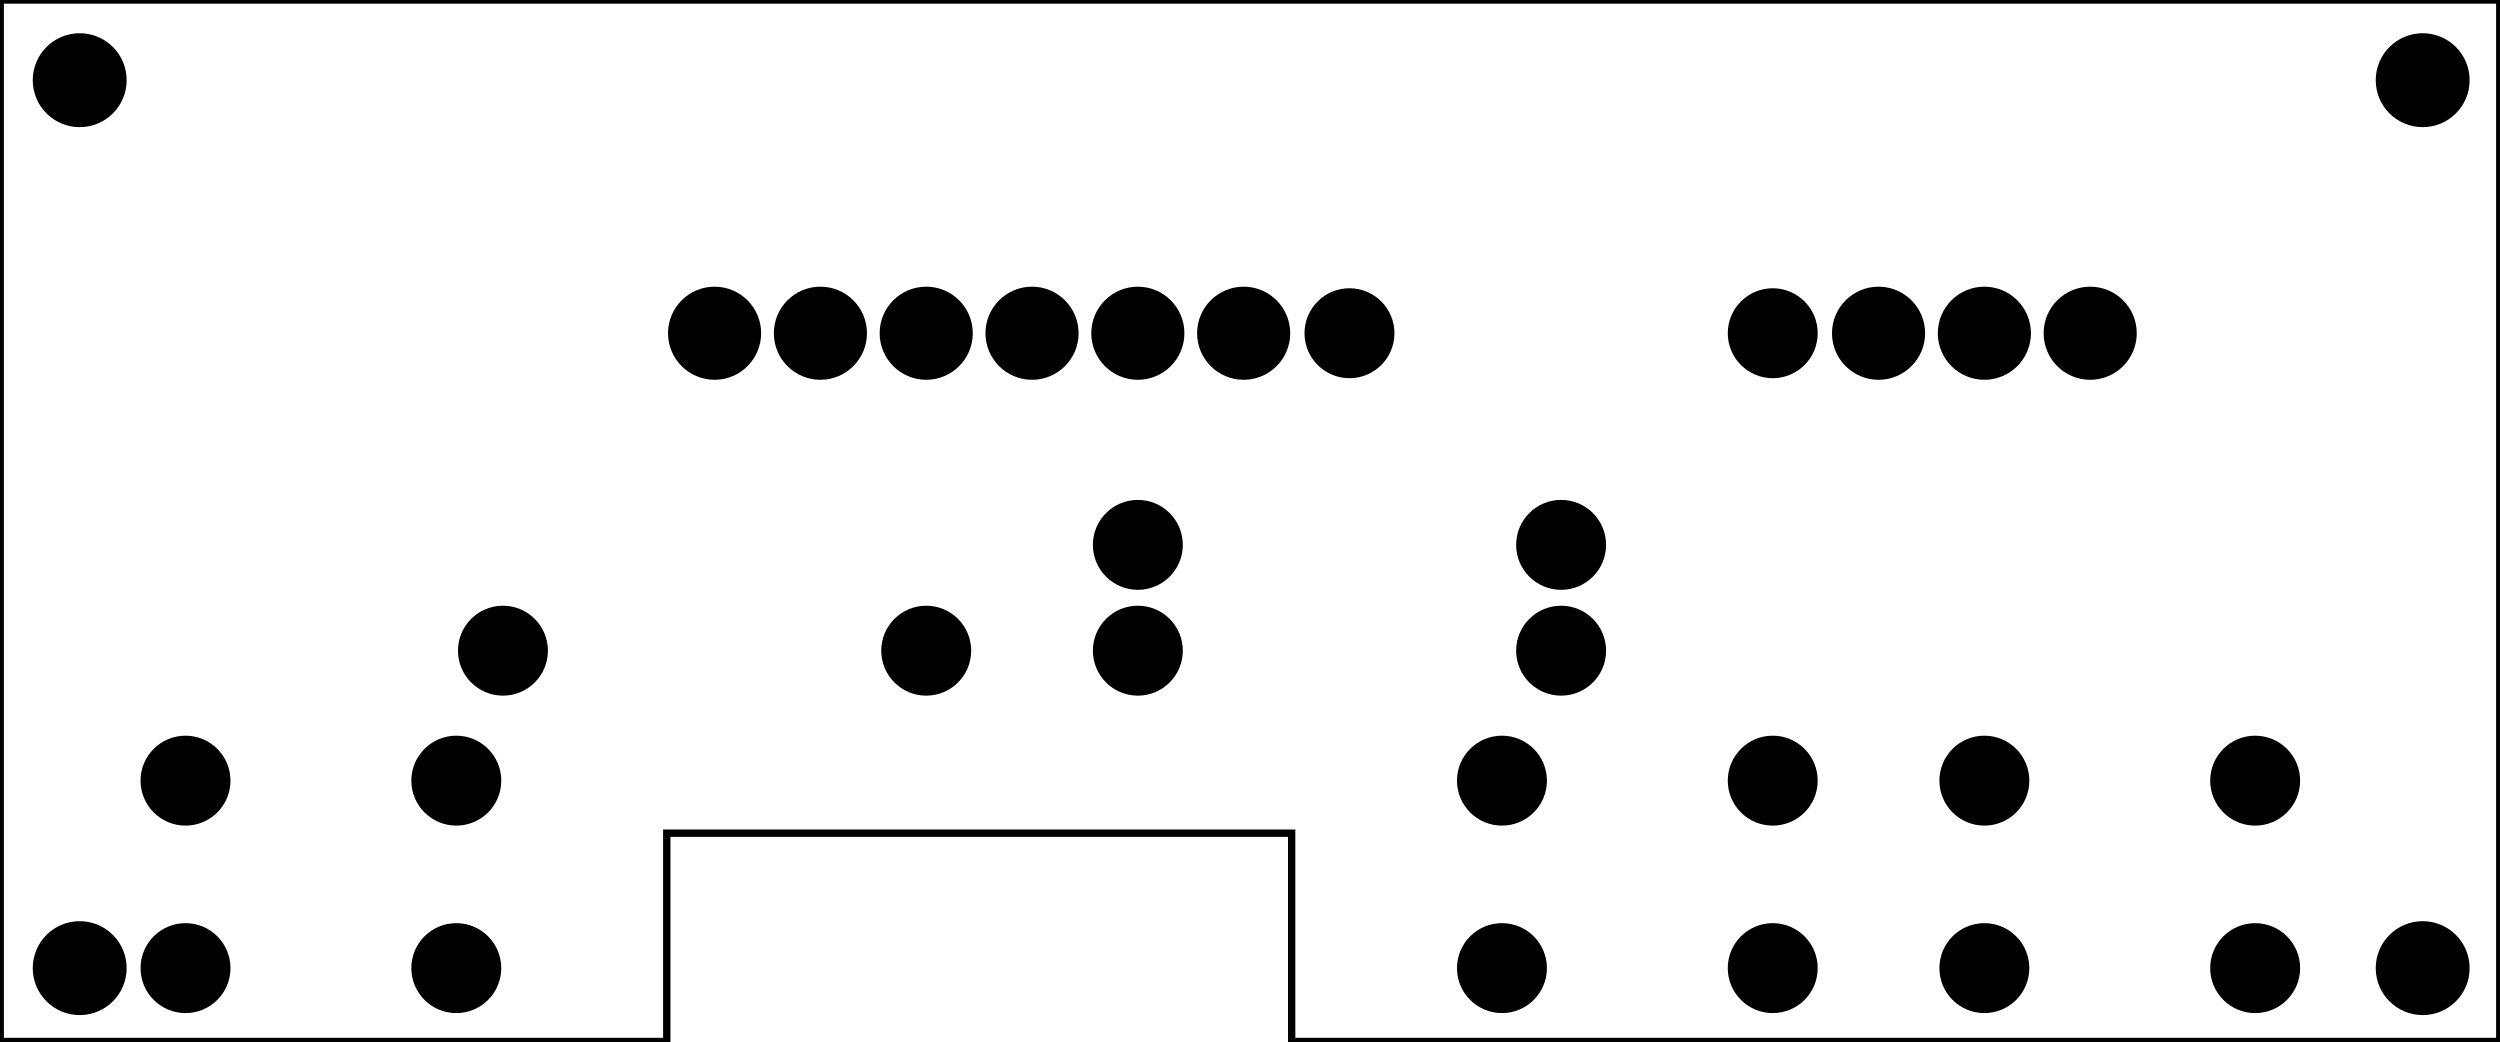
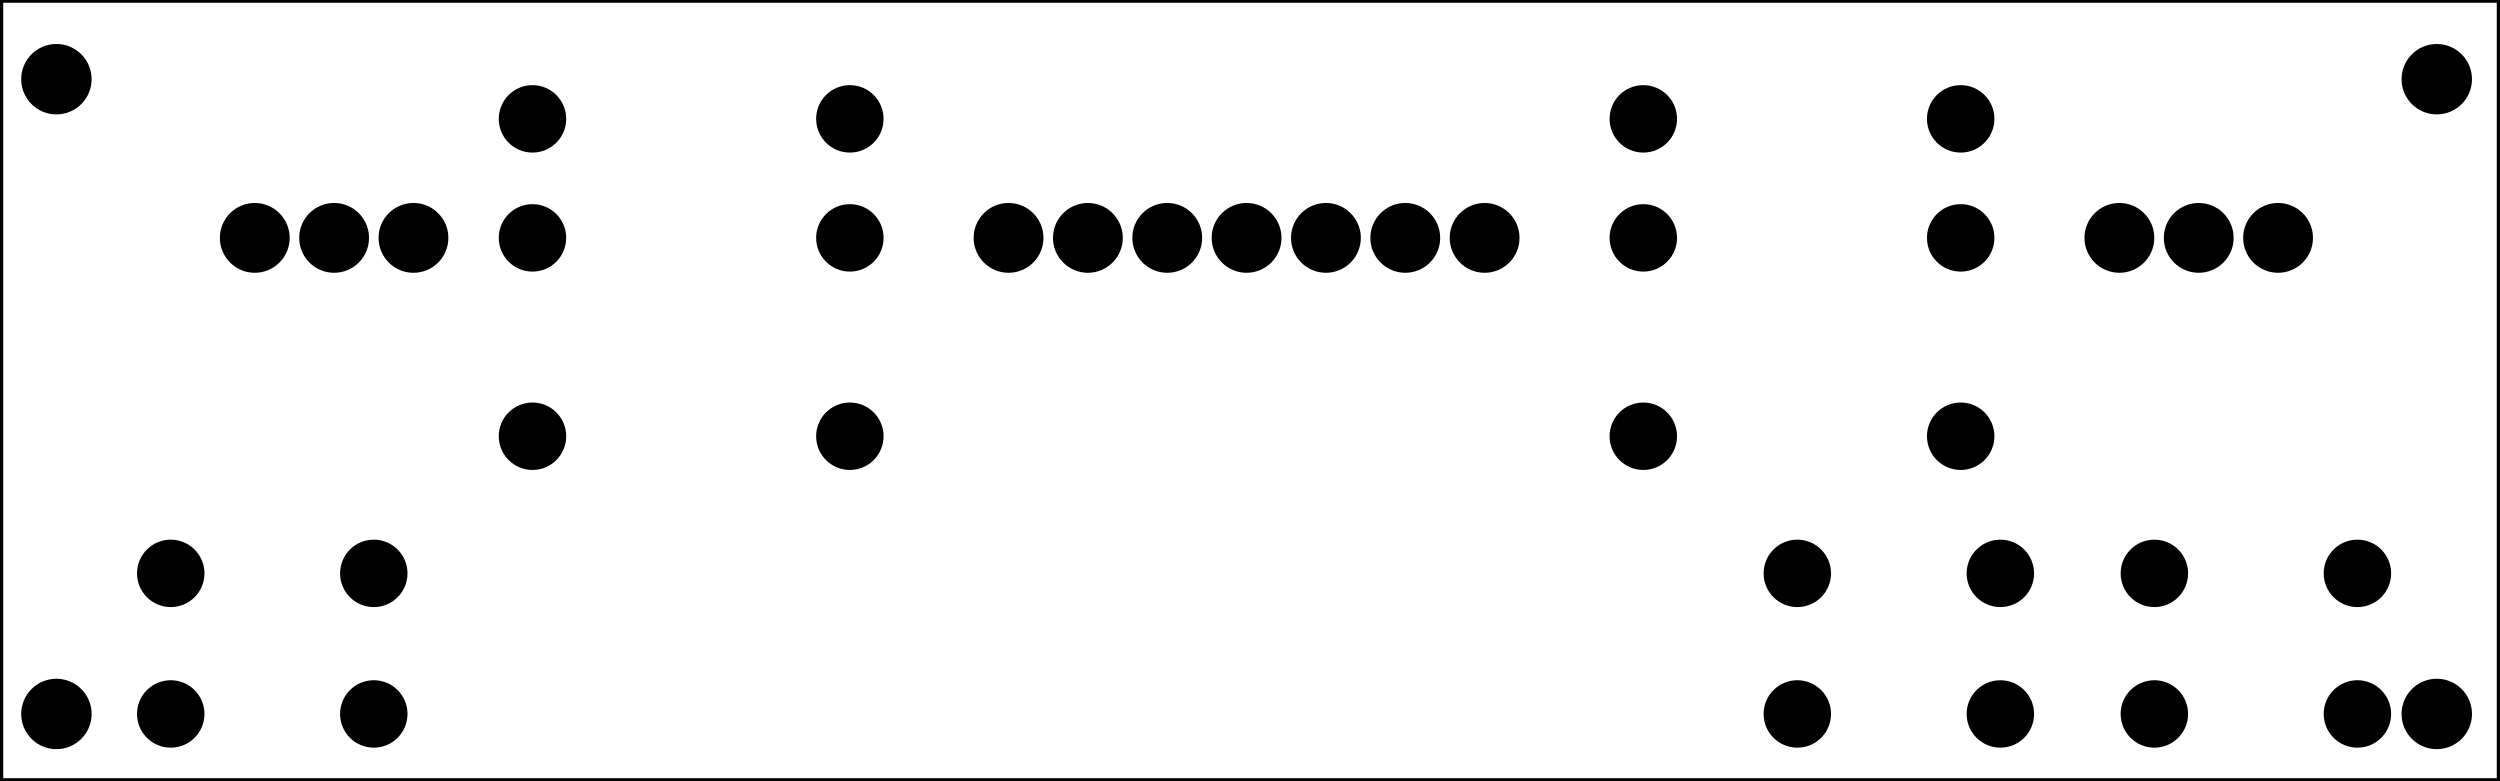
- <svg xmlns="http://www.w3.org/2000/svg" baseProfile="tiny" y="0in" x="0in" height="0.984in" width="2.362in" version="1.2" viewBox="0 0 170.078 70.866">
-   <g partID="854390060">
-     <g transform="matrix(1, 0, 0, 1, 0, -771.024)">
+ <svg xmlns="http://www.w3.org/2000/svg" viewBox="0 0 226.772 70.866" x="0in" baseProfile="tiny" y="0in" version="1.2" width="3.15in" height="0.984in">
+   <g partID="854477760">
+     <g transform="matrix(1, 0, 0, 1, 26.2205, -12.3809)">
      <g id="board">
        <g style="display:inline">
-           <path id="boardoutline" fill="none" d="m0,771.023,0,70.867,45.355,0,0,-14.173,42.519,0,0,14.173,82.204,0,0,-70.867,-170.078,0z" stroke-opacity="1" stroke-width="0.5" stroke="black" fill-opacity="1" style="stroke-miterlimit:4;stroke-dasharray:none;" />
+           <rect ry="2.22044e-15" stroke-width="0.5" id="boardoutline" x="-26.221" y="12.381" stroke="black" style="opacity:1;" width="226.772" height="70.866" fill="none" />
        </g>
      </g>
    </g>
  </g>
  <g partID="854368771">
-     <g transform="translate(0.973,1.02135)">
+     <g transform="translate(0.641344,2.75134)">
      <g id="copper1">
-         <circle id="nonconn0" fill="black" r="2.835" cy="4.435" stroke-width="0.72" stroke="black" cx="4.435" />
+         <circle r="2.835" stroke-width="0.72" id="nonconn0" stroke="black" cx="4.435" cy="4.435" fill="black" />
      </g>
    </g>
  </g>
  <g partID="854369641">
-     <g transform="translate(160.397,61.4395)">
+     <g transform="translate(216.642,60.3514)">
      <g id="copper1">
-         <circle id="nonconn0" fill="black" r="2.835" cy="4.435" stroke-width="0.72" stroke="black" cx="4.435" />
+         <circle r="2.835" stroke-width="0.72" id="nonconn0" stroke="black" cx="4.435" cy="4.435" fill="black" />
      </g>
    </g>
  </g>
  <g partID="854368801">
-     <g transform="translate(0.972992,61.4395)">
+     <g transform="translate(0.641336,60.3514)">
      <g id="copper1">
-         <circle id="nonconn0" fill="black" r="2.835" cy="4.435" stroke-width="0.72" stroke="black" cx="4.435" />
+         <circle r="2.835" stroke-width="0.72" id="nonconn0" stroke="black" cx="4.435" cy="4.435" fill="black" />
      </g>
    </g>
  </g>
  <g partID="854369611">
-     <g transform="translate(160.397,1.02134)">
+     <g transform="translate(216.642,2.75134)">
      <g id="copper1">
-         <circle id="nonconn0" fill="black" r="2.835" cy="4.435" stroke-width="0.72" stroke="black" cx="4.435" />
+         <circle r="2.835" stroke-width="0.72" id="nonconn0" stroke="black" cx="4.435" cy="4.435" fill="black" />
      </g>
    </g>
  </g>
-   <g partID="98282">
-     <g transform="translate(89.1077,19.5782)">
+   <g partID="98281">
+     <g transform="translate(146.376,7.68999)">
      <g id="copper1">
-         <circle id="connector0pin" fill="black" r="1.98" cy="3.096" stroke-width="2.16" stroke="black" cx="2.7" />
-         <circle id="connector1pin" fill="black" r="1.98" cy="3.096" stroke-width="2.16" stroke="black" cx="31.5" />
+         <circle r="1.98" stroke-width="2.16" id="connector0pin" stroke="black" cx="2.7" cy="3.096" fill="black" />
+         <circle r="1.98" stroke-width="2.16" id="connector1pin" stroke="black" cx="31.5" cy="3.096" fill="black" />
      </g>
    </g>
  </g>
-   <g partID="88892">
-     <g transform="translate(147.248,17.6342)">
+   <g partID="88891">
+     <g transform="translate(211.716,16.546)">
      <g transform="matrix(0,1,-1,0,0,0)">
        <g id="copper1">
          <g id="copper0">
-             <circle id="connector0pin" fill="black" r="2.088" cy="5.04" stroke-width="2.16" stroke="black" cx="5.04" />
-             <circle id="connector1pin" fill="black" r="2.088" cy="12.24" stroke-width="2.16" stroke="black" cx="5.04" />
-             <circle id="connector2pin" fill="black" r="2.088" cy="19.44" stroke-width="2.16" stroke="black" cx="5.04" />
+             <circle r="2.088" stroke-width="2.16" id="connector0pin" stroke="black" cx="5.04" cy="5.04" fill="black" />
+             <circle r="2.088" stroke-width="2.16" id="connector1pin" stroke="black" cx="5.04" cy="12.24" fill="black" />
+             <circle r="2.088" stroke-width="2.16" id="connector2pin" stroke="black" cx="5.04" cy="19.44" fill="black" />
          </g>
        </g>
      </g>
    </g>
  </g>
-   <g partID="88312">
-     <g transform="translate(89.6477,17.6342)">
+   <g partID="854478531">
+     <g transform="translate(42.516,16.546)">
      <g transform="matrix(0,1,-1,0,0,0)">
        <g id="copper1">
          <g id="copper0">
-             <circle id="connector0pin" fill="black" r="2.088" cy="5.04" stroke-width="2.16" stroke="black" cx="5.04" />
-             <circle id="connector1pin" fill="black" r="2.088" cy="12.24" stroke-width="2.16" stroke="black" cx="5.04" />
-             <circle id="connector2pin" fill="black" r="2.088" cy="19.44" stroke-width="2.16" stroke="black" cx="5.04" />
-             <circle id="connector3pin" fill="black" r="2.088" cy="26.64" stroke-width="2.16" stroke="black" cx="5.04" />
-             <circle id="connector4pin" fill="black" r="2.088" cy="33.84" stroke-width="2.16" stroke="black" cx="5.04" />
-             <circle id="connector5pin" fill="black" r="2.088" cy="41.04" stroke-width="2.16" stroke="black" cx="5.04" />
+             <circle r="2.088" stroke-width="2.16" id="connector0pin" stroke="black" cx="5.04" cy="5.04" fill="black" />
+             <circle r="2.088" stroke-width="2.16" id="connector1pin" stroke="black" cx="5.04" cy="12.24" fill="black" />
+             <circle r="2.088" stroke-width="2.16" id="connector2pin" stroke="black" cx="5.04" cy="19.44" fill="black" />
          </g>
        </g>
      </g>
    </g>
  </g>
-   <g partID="68062">
-     <g transform="translate(10.187,50.2718)">
-       <g id="copper1">
-         <g id="copper0">
-           <circle id="connector0pad" fill="black" r="1.98" cy="15.602" stroke-width="2.16" stroke="black" cx="20.846" />
-           <circle id="connector1pad" fill="black" r="1.98" cy="15.602" stroke-width="2.16" stroke="black" cx="2.421" />
-           <circle id="connector2pad" fill="black" r="1.98" cy="2.846" stroke-width="2.16" stroke="black" cx="20.846" />
-           <circle id="connector3pad" fill="black" r="1.98" cy="2.846" stroke-width="2.16" stroke="black" cx="2.421" />
-         </g>
-       </g>
-     </g>
-   </g>
-   <g partID="68092">
-     <g transform="translate(99.7613,50.2718)">
-       <g transform="matrix(1,0,0,1,0,0)">
+   <g partID="854499231">
+     <g transform="translate(139.716,16.546)">
+       <g transform="matrix(0,1,-1,0,0,0)">
        <g id="copper1">
          <g id="copper0">
-             <circle id="connector0pad" fill="black" r="1.98" cy="15.602" stroke-width="2.16" stroke="black" cx="20.846" />
-             <circle id="connector1pad" fill="black" r="1.98" cy="15.602" stroke-width="2.16" stroke="black" cx="2.421" />
-             <circle id="connector2pad" fill="black" r="1.98" cy="2.846" stroke-width="2.16" stroke="black" cx="20.846" />
-             <circle id="connector3pad" fill="black" r="1.98" cy="2.846" stroke-width="2.16" stroke="black" cx="2.421" />
+             <circle r="2.088" stroke-width="2.16" id="connector0pin" stroke="black" cx="5.04" cy="5.04" fill="black" />
+             <circle r="2.088" stroke-width="2.16" id="connector1pin" stroke="black" cx="5.04" cy="12.24" fill="black" />
+             <circle r="2.088" stroke-width="2.16" id="connector2pin" stroke="black" cx="5.04" cy="19.44" fill="black" />
+             <circle r="2.088" stroke-width="2.16" id="connector3pin" stroke="black" cx="5.04" cy="26.64" fill="black" />
+             <circle r="2.088" stroke-width="2.16" id="connector4pin" stroke="black" cx="5.04" cy="33.84" fill="black" />
+             <circle r="2.088" stroke-width="2.16" id="connector5pin" stroke="black" cx="5.04" cy="41.04" fill="black" />
+             <circle r="2.088" stroke-width="2.16" id="connector6pin" stroke="black" cx="5.04" cy="48.24" fill="black" />
          </g>
        </g>
      </g>
    </g>
  </g>
-   <g partID="68122">
-     <g transform="translate(132.587,50.2718)">
+   <g partID="68061">
+     <g transform="translate(13.0298,49.1836)">
+       <g id="copper1">
+         <g id="copper0">
+           <circle r="1.98" stroke-width="2.16" id="connector0pad" stroke="black" cx="20.846" cy="15.602" fill="black" />
+           <circle r="1.98" stroke-width="2.16" id="connector1pad" stroke="black" cx="2.421" cy="15.602" fill="black" />
+           <circle r="1.98" stroke-width="2.16" id="connector2pad" stroke="black" cx="20.846" cy="2.846" fill="black" />
+           <circle r="1.98" stroke-width="2.16" id="connector3pad" stroke="black" cx="2.421" cy="2.846" fill="black" />
+         </g>
+       </g>
+     </g>
+   </g>
+   <g partID="68091">
+     <g transform="translate(160.63,49.1836)">
      <g transform="matrix(1,0,0,1,0,0)">
        <g id="copper1">
          <g id="copper0">
-             <circle id="connector0pad" fill="black" r="1.98" cy="15.602" stroke-width="2.16" stroke="black" cx="20.846" />
-             <circle id="connector1pad" fill="black" r="1.98" cy="15.602" stroke-width="2.16" stroke="black" cx="2.421" />
-             <circle id="connector2pad" fill="black" r="1.98" cy="2.846" stroke-width="2.16" stroke="black" cx="20.846" />
-             <circle id="connector3pad" fill="black" r="1.98" cy="2.846" stroke-width="2.16" stroke="black" cx="2.421" />
+             <circle r="1.98" stroke-width="2.16" id="connector0pad" stroke="black" cx="20.846" cy="15.602" fill="black" />
+             <circle r="1.98" stroke-width="2.16" id="connector1pad" stroke="black" cx="2.421" cy="15.602" fill="black" />
+             <circle r="1.98" stroke-width="2.16" id="connector2pad" stroke="black" cx="20.846" cy="2.846" fill="black" />
+             <circle r="1.98" stroke-width="2.16" id="connector3pad" stroke="black" cx="2.421" cy="2.846" fill="black" />
          </g>
        </g>
      </g>
    </g>
  </g>
-   <g partID="854396002">
-     <g transform="translate(31.5077,41.1782)">
-       <g id="copper1">
-         <circle id="connector0pin" fill="black" r="1.98" cy="3.096" stroke-width="2.16" stroke="black" cx="2.7" />
-         <circle id="connector1pin" fill="black" r="1.98" cy="3.096" stroke-width="2.16" stroke="black" cx="31.5" />
+   <g partID="68121">
+     <g transform="translate(193.03,49.1836)">
+       <g transform="matrix(1,0,0,1,0,0)">
+         <g id="copper1">
+           <g id="copper0">
+             <circle r="1.98" stroke-width="2.16" id="connector0pad" stroke="black" cx="20.846" cy="15.602" fill="black" />
+             <circle r="1.98" stroke-width="2.16" id="connector1pad" stroke="black" cx="2.421" cy="15.602" fill="black" />
+             <circle r="1.98" stroke-width="2.16" id="connector2pad" stroke="black" cx="20.846" cy="2.846" fill="black" />
+             <circle r="1.98" stroke-width="2.16" id="connector3pad" stroke="black" cx="2.421" cy="2.846" fill="black" />
+           </g>
+         </g>
      </g>
    </g>
  </g>
-   <g partID="854391282">
-     <g transform="translate(74.7077,41.1782)">
+   <g partID="854485891">
+     <g transform="translate(45.576,18.49)">
      <g id="copper1">
-         <circle id="connector0pin" fill="black" r="1.98" cy="3.096" stroke-width="2.16" stroke="black" cx="2.7" />
-         <circle id="connector1pin" fill="black" r="1.98" cy="3.096" stroke-width="2.16" stroke="black" cx="31.5" />
+         <circle r="1.98" stroke-width="2.16" id="connector0pin" stroke="black" cx="2.7" cy="3.096" fill="black" />
+         <circle r="1.98" stroke-width="2.16" id="connector1pin" stroke="black" cx="31.5" cy="3.096" fill="black" />
      </g>
    </g>
  </g>
-   <g partID="854391012">
-     <g transform="translate(74.7077,33.9782)">
+   <g partID="854485761">
+     <g transform="translate(45.576,7.68999)">
      <g id="copper1">
-         <circle id="connector0pin" fill="black" r="1.98" cy="3.096" stroke-width="2.16" stroke="black" cx="2.7" />
-         <circle id="connector1pin" fill="black" r="1.98" cy="3.096" stroke-width="2.16" stroke="black" cx="31.5" />
+         <circle r="1.98" stroke-width="2.16" id="connector0pin" stroke="black" cx="2.7" cy="3.096" fill="black" />
+         <circle r="1.98" stroke-width="2.16" id="connector1pin" stroke="black" cx="31.5" cy="3.096" fill="black" />
+       </g>
+     </g>
+   </g>
+   <g partID="854396001">
+     <g transform="translate(45.576,36.49)">
+       <g id="copper1">
+         <circle r="1.98" stroke-width="2.16" id="connector0pin" stroke="black" cx="2.7" cy="3.096" fill="black" />
+         <circle r="1.98" stroke-width="2.16" id="connector1pin" stroke="black" cx="31.5" cy="3.096" fill="black" />
+       </g>
+     </g>
+   </g>
+   <g partID="854391281">
+     <g transform="translate(146.376,36.49)">
+       <g id="copper1">
+         <circle r="1.98" stroke-width="2.16" id="connector0pin" stroke="black" cx="2.7" cy="3.096" fill="black" />
+         <circle r="1.98" stroke-width="2.16" id="connector1pin" stroke="black" cx="31.5" cy="3.096" fill="black" />
+       </g>
+     </g>
+   </g>
+   <g partID="854391011">
+     <g transform="translate(146.376,18.49)">
+       <g id="copper1">
+         <circle r="1.98" stroke-width="2.16" id="connector0pin" stroke="black" cx="2.7" cy="3.096" fill="black" />
+         <circle r="1.98" stroke-width="2.16" id="connector1pin" stroke="black" cx="31.5" cy="3.096" fill="black" />
      </g>
    </g>
  </g>
</svg>
